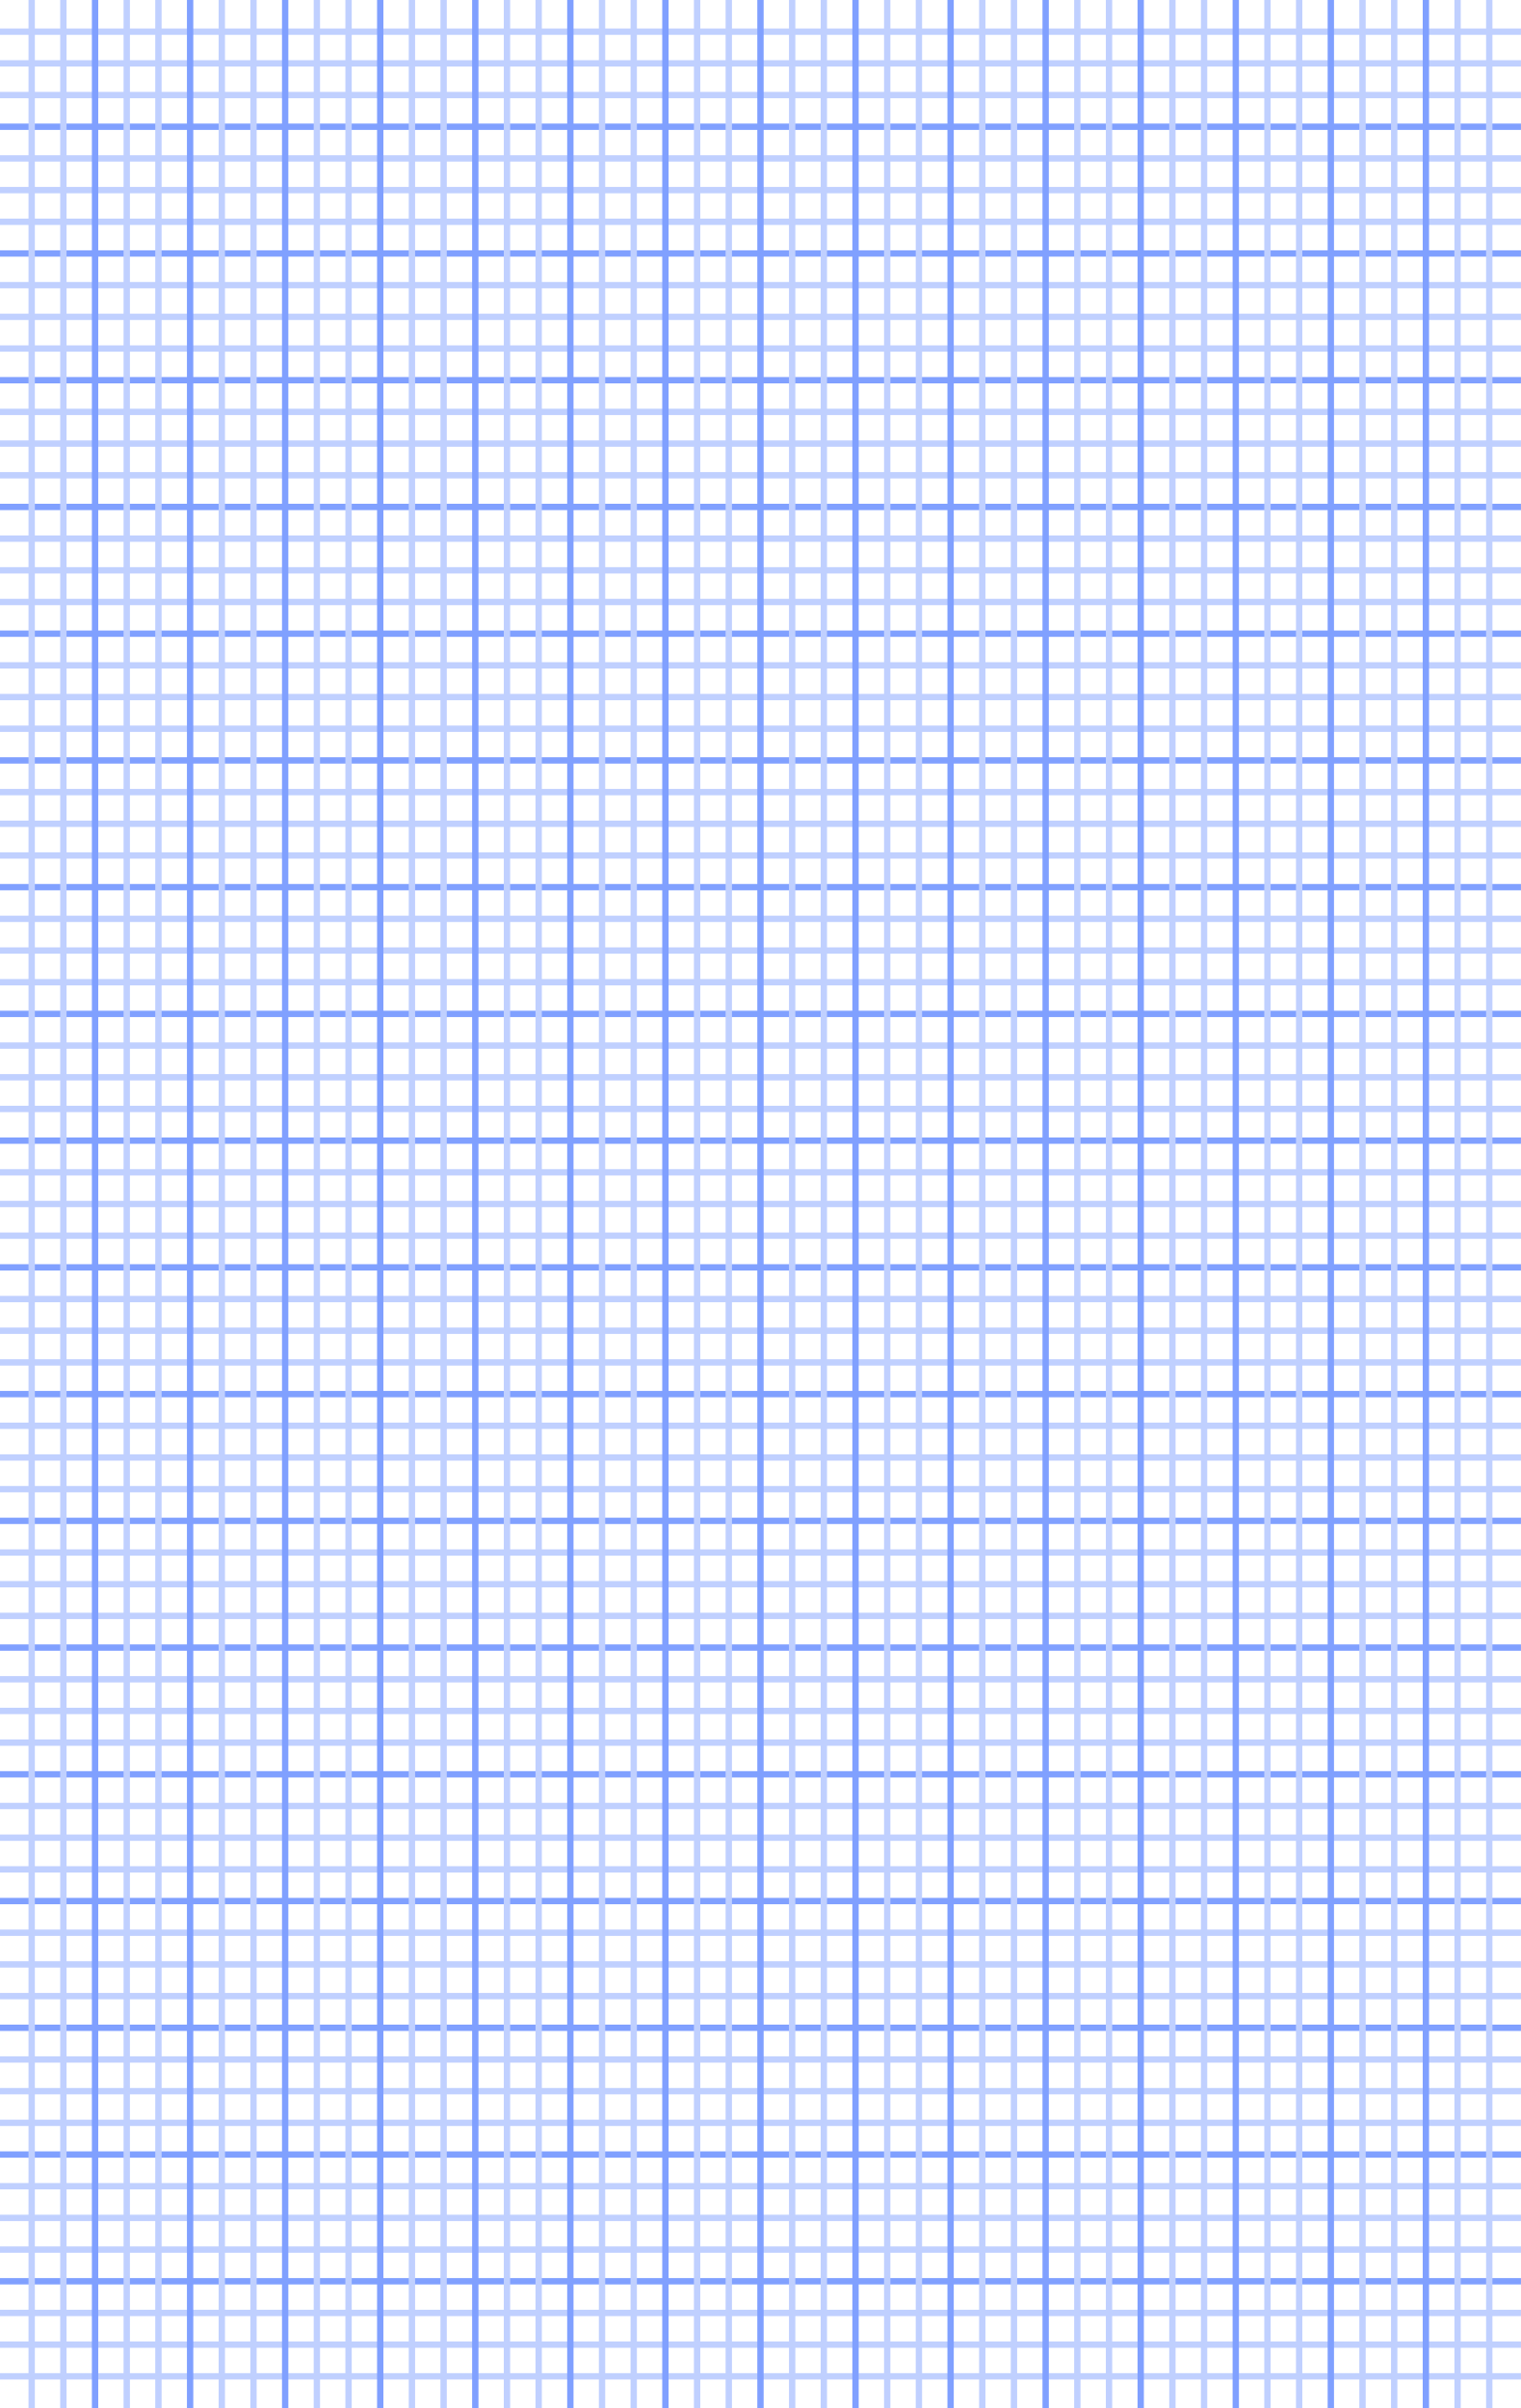
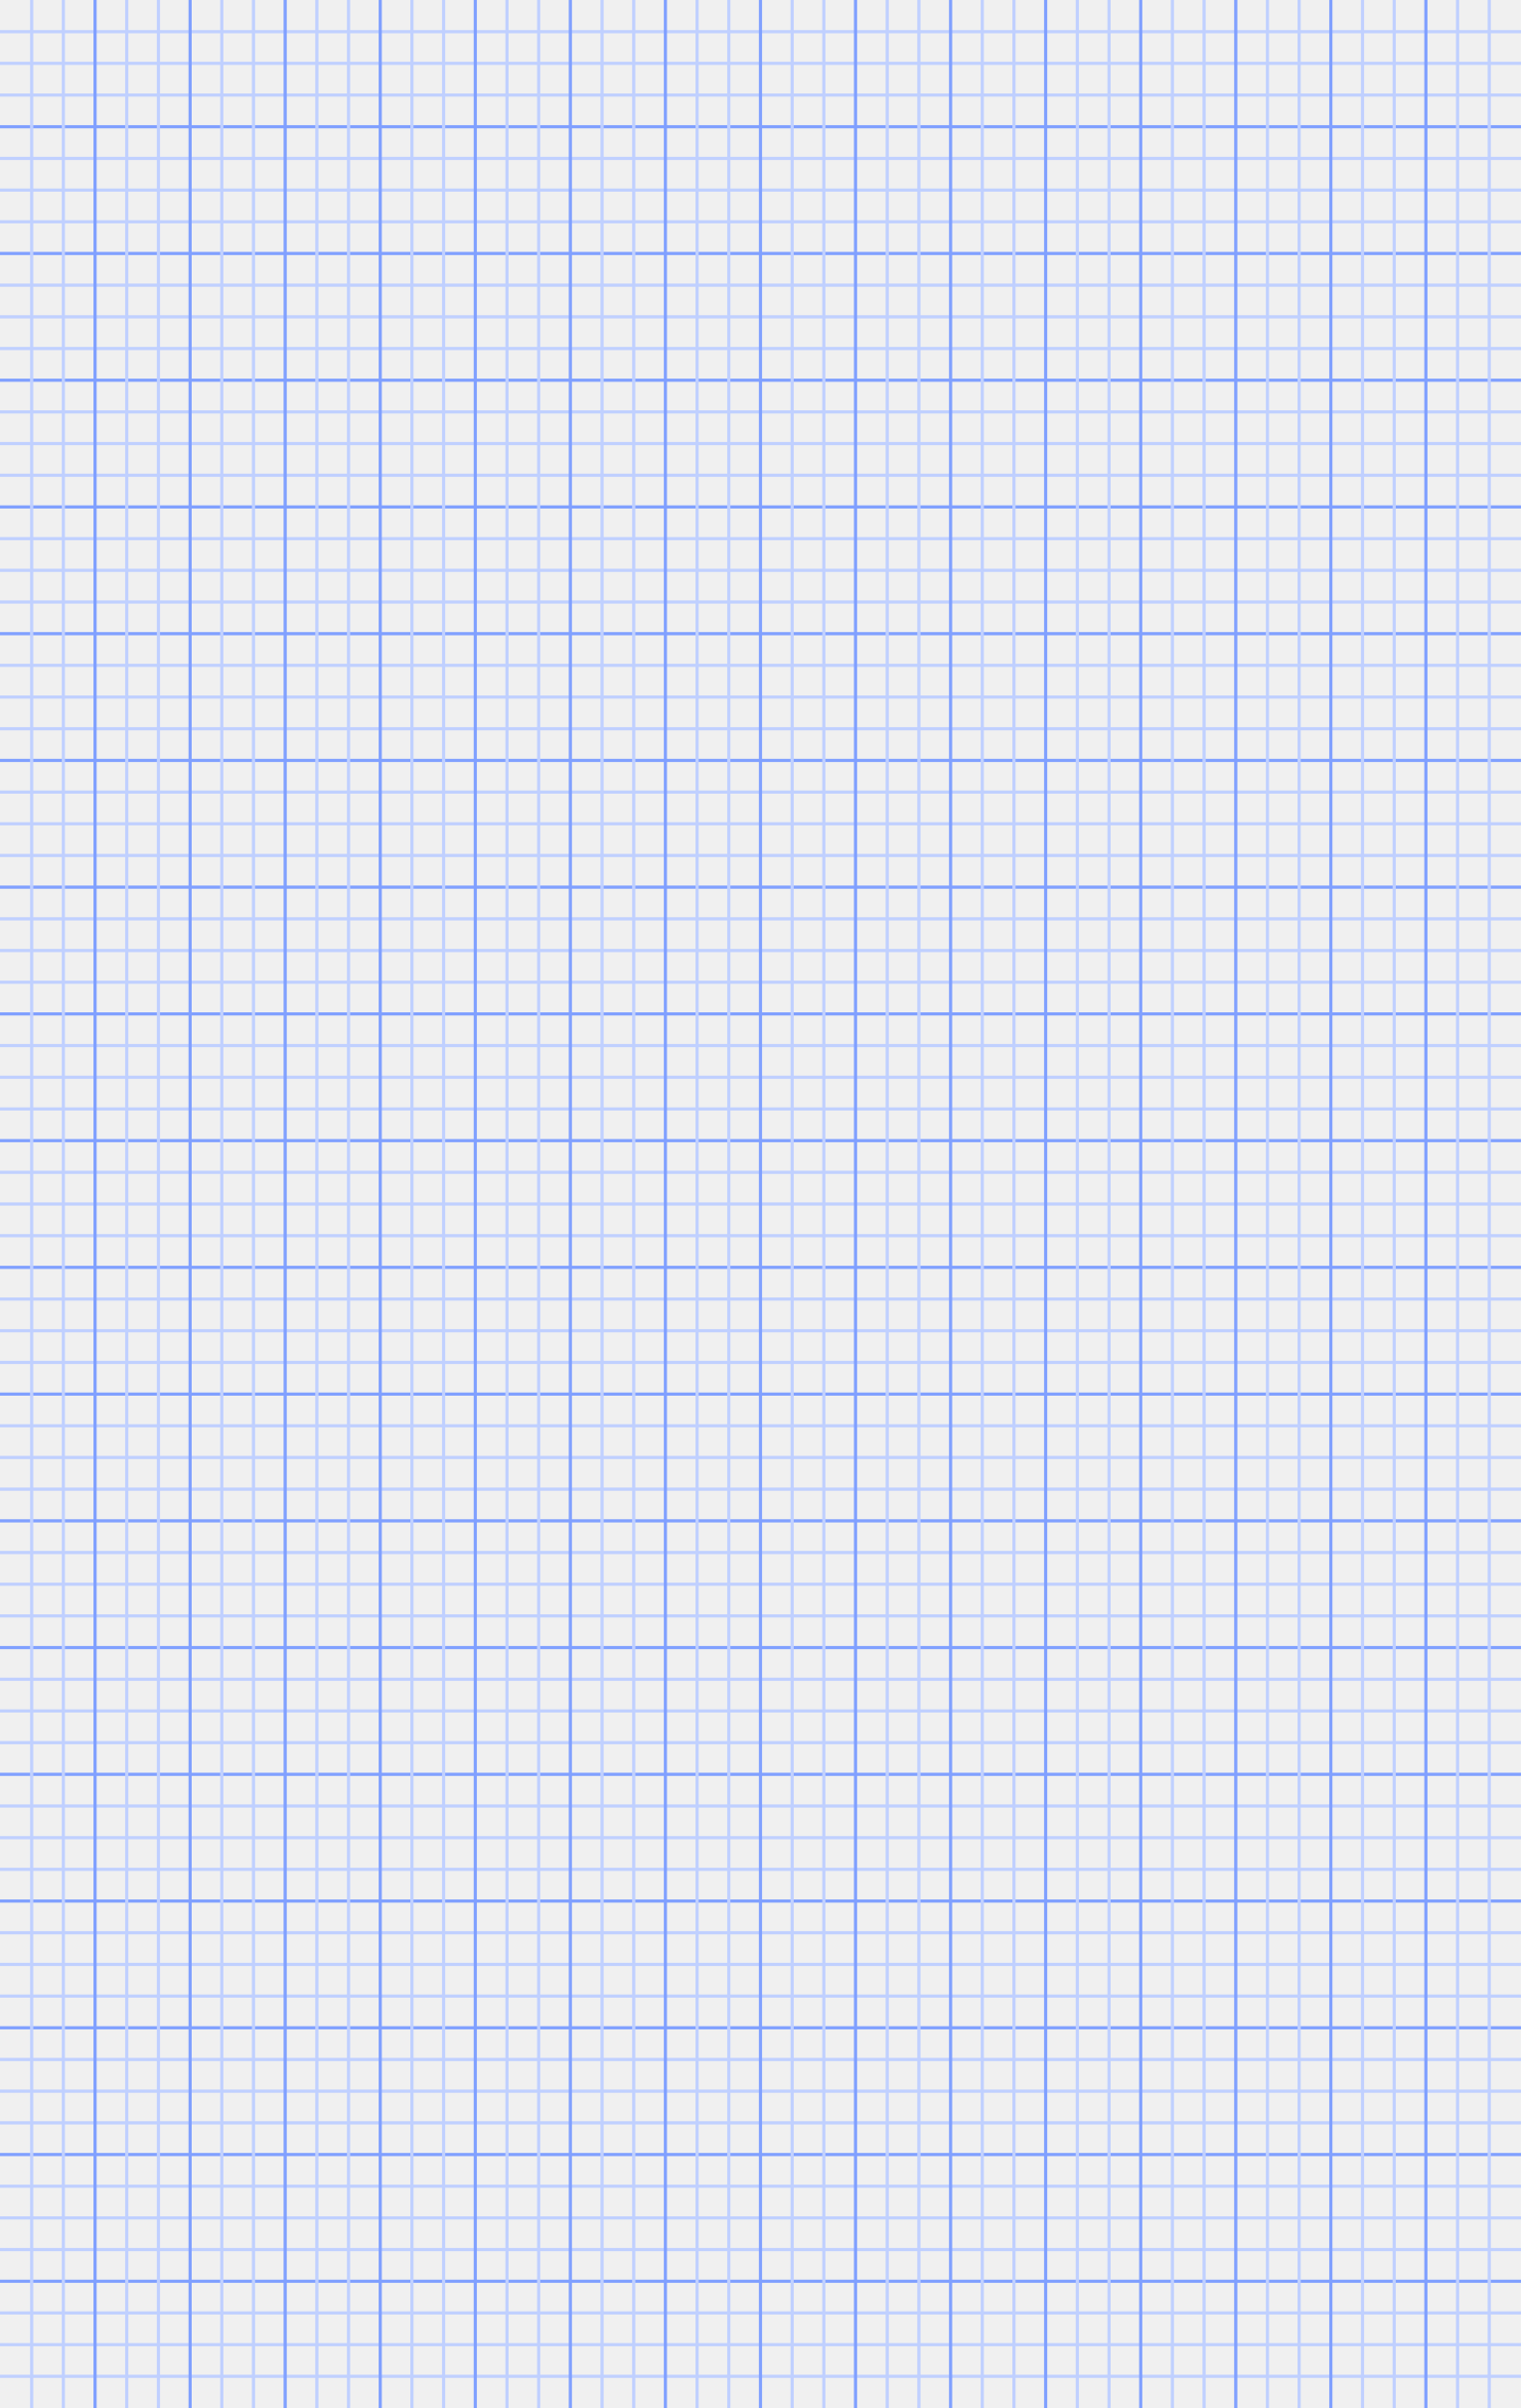
<svg xmlns="http://www.w3.org/2000/svg" width="240px" height="380px">
-   <line x1="0" y1="5" x2="240" y2="5" style="stroke:rgb(192,208,255);stroke-width:1" />
-   <line x1="0" y1="10" x2="240" y2="10" style="stroke:rgb(192,208,255);stroke-width:1" />
-   <line x1="0" y1="15" x2="240" y2="15" style="stroke:rgb(192,208,255);stroke-width:1" />
-   <line x1="0" y1="20" x2="240" y2="20" style="stroke:rgb(128,160,255);stroke-width:1" />
-   <line x1="0" y1="25" x2="240" y2="25" style="stroke:rgb(192,208,255);stroke-width:1" />
-   <line x1="0" y1="30" x2="240" y2="30" style="stroke:rgb(192,208,255);stroke-width:1" />
-   <line x1="0" y1="35" x2="240" y2="35" style="stroke:rgb(192,208,255);stroke-width:1" />
-   <line x1="0" y1="40" x2="240" y2="40" style="stroke:rgb(128,160,255);stroke-width:1" />
-   <line x1="0" y1="45" x2="240" y2="45" style="stroke:rgb(192,208,255);stroke-width:1" />
-   <line x1="0" y1="50" x2="240" y2="50" style="stroke:rgb(192,208,255);stroke-width:1" />
-   <line x1="0" y1="55" x2="240" y2="55" style="stroke:rgb(192,208,255);stroke-width:1" />
-   <line x1="0" y1="60" x2="240" y2="60" style="stroke:rgb(128,160,255);stroke-width:1" />
-   <line x1="0" y1="65" x2="240" y2="65" style="stroke:rgb(192,208,255);stroke-width:1" />
-   <line x1="0" y1="70" x2="240" y2="70" style="stroke:rgb(192,208,255);stroke-width:1" />
-   <line x1="0" y1="75" x2="240" y2="75" style="stroke:rgb(192,208,255);stroke-width:1" />
-   <line x1="0" y1="80" x2="240" y2="80" style="stroke:rgb(128,160,255);stroke-width:1" />
-   <line x1="0" y1="85" x2="240" y2="85" style="stroke:rgb(192,208,255);stroke-width:1" />
-   <line x1="0" y1="90" x2="240" y2="90" style="stroke:rgb(192,208,255);stroke-width:1" />
-   <line x1="0" y1="95" x2="240" y2="95" style="stroke:rgb(192,208,255);stroke-width:1" />
-   <line x1="0" y1="100" x2="240" y2="100" style="stroke:rgb(128,160,255);stroke-width:1" />
-   <line x1="0" y1="105" x2="240" y2="105" style="stroke:rgb(192,208,255);stroke-width:1" />
-   <line x1="0" y1="110" x2="240" y2="110" style="stroke:rgb(192,208,255);stroke-width:1" />
-   <line x1="0" y1="115" x2="240" y2="115" style="stroke:rgb(192,208,255);stroke-width:1" />
-   <line x1="0" y1="120" x2="240" y2="120" style="stroke:rgb(128,160,255);stroke-width:1" />
-   <line x1="0" y1="125" x2="240" y2="125" style="stroke:rgb(192,208,255);stroke-width:1" />
-   <line x1="0" y1="130" x2="240" y2="130" style="stroke:rgb(192,208,255);stroke-width:1" />
-   <line x1="0" y1="135" x2="240" y2="135" style="stroke:rgb(192,208,255);stroke-width:1" />
-   <line x1="0" y1="140" x2="240" y2="140" style="stroke:rgb(128,160,255);stroke-width:1" />
-   <line x1="0" y1="145" x2="240" y2="145" style="stroke:rgb(192,208,255);stroke-width:1" />
-   <line x1="0" y1="150" x2="240" y2="150" style="stroke:rgb(192,208,255);stroke-width:1" />
-   <line x1="0" y1="155" x2="240" y2="155" style="stroke:rgb(192,208,255);stroke-width:1" />
-   <line x1="0" y1="160" x2="240" y2="160" style="stroke:rgb(128,160,255);stroke-width:1" />
-   <line x1="0" y1="165" x2="240" y2="165" style="stroke:rgb(192,208,255);stroke-width:1" />
-   <line x1="0" y1="170" x2="240" y2="170" style="stroke:rgb(192,208,255);stroke-width:1" />
-   <line x1="0" y1="175" x2="240" y2="175" style="stroke:rgb(192,208,255);stroke-width:1" />
-   <line x1="0" y1="180" x2="240" y2="180" style="stroke:rgb(128,160,255);stroke-width:1" />
-   <line x1="0" y1="185" x2="240" y2="185" style="stroke:rgb(192,208,255);stroke-width:1" />
-   <line x1="0" y1="190" x2="240" y2="190" style="stroke:rgb(192,208,255);stroke-width:1" />
-   <line x1="0" y1="195" x2="240" y2="195" style="stroke:rgb(192,208,255);stroke-width:1" />
-   <line x1="0" y1="200" x2="240" y2="200" style="stroke:rgb(128,160,255);stroke-width:1" />
-   <line x1="0" y1="205" x2="240" y2="205" style="stroke:rgb(192,208,255);stroke-width:1" />
-   <line x1="0" y1="210" x2="240" y2="210" style="stroke:rgb(192,208,255);stroke-width:1" />
-   <line x1="0" y1="215" x2="240" y2="215" style="stroke:rgb(192,208,255);stroke-width:1" />
-   <line x1="0" y1="220" x2="240" y2="220" style="stroke:rgb(128,160,255);stroke-width:1" />
-   <line x1="0" y1="225" x2="240" y2="225" style="stroke:rgb(192,208,255);stroke-width:1" />
-   <line x1="0" y1="230" x2="240" y2="230" style="stroke:rgb(192,208,255);stroke-width:1" />
-   <line x1="0" y1="235" x2="240" y2="235" style="stroke:rgb(192,208,255);stroke-width:1" />
-   <line x1="0" y1="240" x2="240" y2="240" style="stroke:rgb(128,160,255);stroke-width:1" />
-   <line x1="0" y1="245" x2="240" y2="245" style="stroke:rgb(192,208,255);stroke-width:1" />
-   <line x1="0" y1="250" x2="240" y2="250" style="stroke:rgb(192,208,255);stroke-width:1" />
-   <line x1="0" y1="255" x2="240" y2="255" style="stroke:rgb(192,208,255);stroke-width:1" />
-   <line x1="0" y1="260" x2="240" y2="260" style="stroke:rgb(128,160,255);stroke-width:1" />
-   <line x1="0" y1="265" x2="240" y2="265" style="stroke:rgb(192,208,255);stroke-width:1" />
-   <line x1="0" y1="270" x2="240" y2="270" style="stroke:rgb(192,208,255);stroke-width:1" />
-   <line x1="0" y1="275" x2="240" y2="275" style="stroke:rgb(192,208,255);stroke-width:1" />
-   <line x1="0" y1="280" x2="240" y2="280" style="stroke:rgb(128,160,255);stroke-width:1" />
-   <line x1="0" y1="285" x2="240" y2="285" style="stroke:rgb(192,208,255);stroke-width:1" />
-   <line x1="0" y1="290" x2="240" y2="290" style="stroke:rgb(192,208,255);stroke-width:1" />
-   <line x1="0" y1="295" x2="240" y2="295" style="stroke:rgb(192,208,255);stroke-width:1" />
-   <line x1="0" y1="300" x2="240" y2="300" style="stroke:rgb(128,160,255);stroke-width:1" />
-   <line x1="0" y1="305" x2="240" y2="305" style="stroke:rgb(192,208,255);stroke-width:1" />
-   <line x1="0" y1="310" x2="240" y2="310" style="stroke:rgb(192,208,255);stroke-width:1" />
-   <line x1="0" y1="315" x2="240" y2="315" style="stroke:rgb(192,208,255);stroke-width:1" />
-   <line x1="0" y1="320" x2="240" y2="320" style="stroke:rgb(128,160,255);stroke-width:1" />
-   <line x1="0" y1="325" x2="240" y2="325" style="stroke:rgb(192,208,255);stroke-width:1" />
-   <line x1="0" y1="330" x2="240" y2="330" style="stroke:rgb(192,208,255);stroke-width:1" />
-   <line x1="0" y1="335" x2="240" y2="335" style="stroke:rgb(192,208,255);stroke-width:1" />
-   <line x1="0" y1="340" x2="240" y2="340" style="stroke:rgb(128,160,255);stroke-width:1" />
-   <line x1="0" y1="345" x2="240" y2="345" style="stroke:rgb(192,208,255);stroke-width:1" />
-   <line x1="0" y1="350" x2="240" y2="350" style="stroke:rgb(192,208,255);stroke-width:1" />
-   <line x1="0" y1="355" x2="240" y2="355" style="stroke:rgb(192,208,255);stroke-width:1" />
-   <line x1="0" y1="360" x2="240" y2="360" style="stroke:rgb(128,160,255);stroke-width:1" />
-   <line x1="0" y1="365" x2="240" y2="365" style="stroke:rgb(192,208,255);stroke-width:1" />
-   <line x1="0" y1="370" x2="240" y2="370" style="stroke:rgb(192,208,255);stroke-width:1" />
-   <line x1="0" y1="375" x2="240" y2="375" style="stroke:rgb(192,208,255);stroke-width:1" />
-   <line x1="5" y1="0" x2="5" y2="380" style="stroke:rgb(192,208,255);stroke-width:1" />
-   <line x1="10" y1="0" x2="10" y2="380" style="stroke:rgb(192,208,255);stroke-width:1" />
-   <line x1="15" y1="0" x2="15" y2="380" style="stroke:rgb(128,160,255);stroke-width:1" />
-   <line x1="20" y1="0" x2="20" y2="380" style="stroke:rgb(192,208,255);stroke-width:1" />
-   <line x1="25" y1="0" x2="25" y2="380" style="stroke:rgb(192,208,255);stroke-width:1" />
-   <line x1="30" y1="0" x2="30" y2="380" style="stroke:rgb(128,160,255);stroke-width:1" />
-   <line x1="35" y1="0" x2="35" y2="380" style="stroke:rgb(192,208,255);stroke-width:1" />
-   <line x1="40" y1="0" x2="40" y2="380" style="stroke:rgb(192,208,255);stroke-width:1" />
-   <line x1="45" y1="0" x2="45" y2="380" style="stroke:rgb(128,160,255);stroke-width:1" />
-   <line x1="50" y1="0" x2="50" y2="380" style="stroke:rgb(192,208,255);stroke-width:1" />
-   <line x1="55" y1="0" x2="55" y2="380" style="stroke:rgb(192,208,255);stroke-width:1" />
-   <line x1="60" y1="0" x2="60" y2="380" style="stroke:rgb(128,160,255);stroke-width:1" />
-   <line x1="65" y1="0" x2="65" y2="380" style="stroke:rgb(192,208,255);stroke-width:1" />
-   <line x1="70" y1="0" x2="70" y2="380" style="stroke:rgb(192,208,255);stroke-width:1" />
-   <line x1="75" y1="0" x2="75" y2="380" style="stroke:rgb(128,160,255);stroke-width:1" />
-   <line x1="80" y1="0" x2="80" y2="380" style="stroke:rgb(192,208,255);stroke-width:1" />
-   <line x1="85" y1="0" x2="85" y2="380" style="stroke:rgb(192,208,255);stroke-width:1" />
-   <line x1="90" y1="0" x2="90" y2="380" style="stroke:rgb(128,160,255);stroke-width:1" />
-   <line x1="95" y1="0" x2="95" y2="380" style="stroke:rgb(192,208,255);stroke-width:1" />
-   <line x1="100" y1="0" x2="100" y2="380" style="stroke:rgb(192,208,255);stroke-width:1" />
-   <line x1="105" y1="0" x2="105" y2="380" style="stroke:rgb(128,160,255);stroke-width:1" />
-   <line x1="110" y1="0" x2="110" y2="380" style="stroke:rgb(192,208,255);stroke-width:1" />
-   <line x1="115" y1="0" x2="115" y2="380" style="stroke:rgb(192,208,255);stroke-width:1" />
-   <line x1="120" y1="0" x2="120" y2="380" style="stroke:rgb(128,160,255);stroke-width:1" />
-   <line x1="125" y1="0" x2="125" y2="380" style="stroke:rgb(192,208,255);stroke-width:1" />
-   <line x1="130" y1="0" x2="130" y2="380" style="stroke:rgb(192,208,255);stroke-width:1" />
-   <line x1="135" y1="0" x2="135" y2="380" style="stroke:rgb(128,160,255);stroke-width:1" />
-   <line x1="140" y1="0" x2="140" y2="380" style="stroke:rgb(192,208,255);stroke-width:1" />
-   <line x1="145" y1="0" x2="145" y2="380" style="stroke:rgb(192,208,255);stroke-width:1" />
-   <line x1="150" y1="0" x2="150" y2="380" style="stroke:rgb(128,160,255);stroke-width:1" />
-   <line x1="155" y1="0" x2="155" y2="380" style="stroke:rgb(192,208,255);stroke-width:1" />
-   <line x1="160" y1="0" x2="160" y2="380" style="stroke:rgb(192,208,255);stroke-width:1" />
-   <line x1="165" y1="0" x2="165" y2="380" style="stroke:rgb(128,160,255);stroke-width:1" />
-   <line x1="170" y1="0" x2="170" y2="380" style="stroke:rgb(192,208,255);stroke-width:1" />
-   <line x1="175" y1="0" x2="175" y2="380" style="stroke:rgb(192,208,255);stroke-width:1" />
-   <line x1="180" y1="0" x2="180" y2="380" style="stroke:rgb(128,160,255);stroke-width:1" />
-   <line x1="185" y1="0" x2="185" y2="380" style="stroke:rgb(192,208,255);stroke-width:1" />
-   <line x1="190" y1="0" x2="190" y2="380" style="stroke:rgb(192,208,255);stroke-width:1" />
-   <line x1="195" y1="0" x2="195" y2="380" style="stroke:rgb(128,160,255);stroke-width:1" />
-   <line x1="200" y1="0" x2="200" y2="380" style="stroke:rgb(192,208,255);stroke-width:1" />
-   <line x1="205" y1="0" x2="205" y2="380" style="stroke:rgb(192,208,255);stroke-width:1" />
-   <line x1="210" y1="0" x2="210" y2="380" style="stroke:rgb(128,160,255);stroke-width:1" />
-   <line x1="215" y1="0" x2="215" y2="380" style="stroke:rgb(192,208,255);stroke-width:1" />
-   <line x1="220" y1="0" x2="220" y2="380" style="stroke:rgb(192,208,255);stroke-width:1" />
-   <line x1="225" y1="0" x2="225" y2="380" style="stroke:rgb(128,160,255);stroke-width:1" />
-   <line x1="230" y1="0" x2="230" y2="380" style="stroke:rgb(192,208,255);stroke-width:1" />
-   <line x1="235" y1="0" x2="235" y2="380" style="stroke:rgb(192,208,255);stroke-width:1" />
+   <g id="background">
+     <rect x="0" y="0" width="240" height="380" style="fill:#f0f0f0;fill-opacity:1;fill-rule:nonzero;stroke:none;" />
+   </g>
+   <g id="gridlayer">
+     <line x1="0" y1="5" x2="240" y2="5" style="stroke:rgb(192,208,255);stroke-width:0.5" />
+     <line x1="0" y1="10" x2="240" y2="10" style="stroke:rgb(192,208,255);stroke-width:0.5" />
+     <line x1="0" y1="15" x2="240" y2="15" style="stroke:rgb(192,208,255);stroke-width:0.5" />
+     <line x1="0" y1="20" x2="240" y2="20" style="stroke:rgb(128,160,255);stroke-width:0.5" />
+     <line x1="0" y1="25" x2="240" y2="25" style="stroke:rgb(192,208,255);stroke-width:0.5" />
+     <line x1="0" y1="30" x2="240" y2="30" style="stroke:rgb(192,208,255);stroke-width:0.5" />
+     <line x1="0" y1="35" x2="240" y2="35" style="stroke:rgb(192,208,255);stroke-width:0.5" />
+     <line x1="0" y1="40" x2="240" y2="40" style="stroke:rgb(128,160,255);stroke-width:0.5" />
+     <line x1="0" y1="45" x2="240" y2="45" style="stroke:rgb(192,208,255);stroke-width:0.5" />
+     <line x1="0" y1="50" x2="240" y2="50" style="stroke:rgb(192,208,255);stroke-width:0.5" />
+     <line x1="0" y1="55" x2="240" y2="55" style="stroke:rgb(192,208,255);stroke-width:0.5" />
+     <line x1="0" y1="60" x2="240" y2="60" style="stroke:rgb(128,160,255);stroke-width:0.5" />
+     <line x1="0" y1="65" x2="240" y2="65" style="stroke:rgb(192,208,255);stroke-width:0.5" />
+     <line x1="0" y1="70" x2="240" y2="70" style="stroke:rgb(192,208,255);stroke-width:0.5" />
+     <line x1="0" y1="75" x2="240" y2="75" style="stroke:rgb(192,208,255);stroke-width:0.5" />
+     <line x1="0" y1="80" x2="240" y2="80" style="stroke:rgb(128,160,255);stroke-width:0.5" />
+     <line x1="0" y1="85" x2="240" y2="85" style="stroke:rgb(192,208,255);stroke-width:0.5" />
+     <line x1="0" y1="90" x2="240" y2="90" style="stroke:rgb(192,208,255);stroke-width:0.5" />
+     <line x1="0" y1="95" x2="240" y2="95" style="stroke:rgb(192,208,255);stroke-width:0.5" />
+     <line x1="0" y1="100" x2="240" y2="100" style="stroke:rgb(128,160,255);stroke-width:0.5" />
+     <line x1="0" y1="105" x2="240" y2="105" style="stroke:rgb(192,208,255);stroke-width:0.5" />
+     <line x1="0" y1="110" x2="240" y2="110" style="stroke:rgb(192,208,255);stroke-width:0.5" />
+     <line x1="0" y1="115" x2="240" y2="115" style="stroke:rgb(192,208,255);stroke-width:0.5" />
+     <line x1="0" y1="120" x2="240" y2="120" style="stroke:rgb(128,160,255);stroke-width:0.5" />
+     <line x1="0" y1="125" x2="240" y2="125" style="stroke:rgb(192,208,255);stroke-width:0.5" />
+     <line x1="0" y1="130" x2="240" y2="130" style="stroke:rgb(192,208,255);stroke-width:0.5" />
+     <line x1="0" y1="135" x2="240" y2="135" style="stroke:rgb(192,208,255);stroke-width:0.5" />
+     <line x1="0" y1="140" x2="240" y2="140" style="stroke:rgb(128,160,255);stroke-width:0.5" />
+     <line x1="0" y1="145" x2="240" y2="145" style="stroke:rgb(192,208,255);stroke-width:0.5" />
+     <line x1="0" y1="150" x2="240" y2="150" style="stroke:rgb(192,208,255);stroke-width:0.5" />
+     <line x1="0" y1="155" x2="240" y2="155" style="stroke:rgb(192,208,255);stroke-width:0.5" />
+     <line x1="0" y1="160" x2="240" y2="160" style="stroke:rgb(128,160,255);stroke-width:0.5" />
+     <line x1="0" y1="165" x2="240" y2="165" style="stroke:rgb(192,208,255);stroke-width:0.5" />
+     <line x1="0" y1="170" x2="240" y2="170" style="stroke:rgb(192,208,255);stroke-width:0.5" />
+     <line x1="0" y1="175" x2="240" y2="175" style="stroke:rgb(192,208,255);stroke-width:0.5" />
+     <line x1="0" y1="180" x2="240" y2="180" style="stroke:rgb(128,160,255);stroke-width:0.5" />
+     <line x1="0" y1="185" x2="240" y2="185" style="stroke:rgb(192,208,255);stroke-width:0.5" />
+     <line x1="0" y1="190" x2="240" y2="190" style="stroke:rgb(192,208,255);stroke-width:0.5" />
+     <line x1="0" y1="195" x2="240" y2="195" style="stroke:rgb(192,208,255);stroke-width:0.5" />
+     <line x1="0" y1="200" x2="240" y2="200" style="stroke:rgb(128,160,255);stroke-width:0.5" />
+     <line x1="0" y1="205" x2="240" y2="205" style="stroke:rgb(192,208,255);stroke-width:0.5" />
+     <line x1="0" y1="210" x2="240" y2="210" style="stroke:rgb(192,208,255);stroke-width:0.5" />
+     <line x1="0" y1="215" x2="240" y2="215" style="stroke:rgb(192,208,255);stroke-width:0.5" />
+     <line x1="0" y1="220" x2="240" y2="220" style="stroke:rgb(128,160,255);stroke-width:0.5" />
+     <line x1="0" y1="225" x2="240" y2="225" style="stroke:rgb(192,208,255);stroke-width:0.5" />
+     <line x1="0" y1="230" x2="240" y2="230" style="stroke:rgb(192,208,255);stroke-width:0.5" />
+     <line x1="0" y1="235" x2="240" y2="235" style="stroke:rgb(192,208,255);stroke-width:0.5" />
+     <line x1="0" y1="240" x2="240" y2="240" style="stroke:rgb(128,160,255);stroke-width:0.5" />
+     <line x1="0" y1="245" x2="240" y2="245" style="stroke:rgb(192,208,255);stroke-width:0.5" />
+     <line x1="0" y1="250" x2="240" y2="250" style="stroke:rgb(192,208,255);stroke-width:0.5" />
+     <line x1="0" y1="255" x2="240" y2="255" style="stroke:rgb(192,208,255);stroke-width:0.5" />
+     <line x1="0" y1="260" x2="240" y2="260" style="stroke:rgb(128,160,255);stroke-width:0.5" />
+     <line x1="0" y1="265" x2="240" y2="265" style="stroke:rgb(192,208,255);stroke-width:0.5" />
+     <line x1="0" y1="270" x2="240" y2="270" style="stroke:rgb(192,208,255);stroke-width:0.5" />
+     <line x1="0" y1="275" x2="240" y2="275" style="stroke:rgb(192,208,255);stroke-width:0.5" />
+     <line x1="0" y1="280" x2="240" y2="280" style="stroke:rgb(128,160,255);stroke-width:0.5" />
+     <line x1="0" y1="285" x2="240" y2="285" style="stroke:rgb(192,208,255);stroke-width:0.5" />
+     <line x1="0" y1="290" x2="240" y2="290" style="stroke:rgb(192,208,255);stroke-width:0.5" />
+     <line x1="0" y1="295" x2="240" y2="295" style="stroke:rgb(192,208,255);stroke-width:0.5" />
+     <line x1="0" y1="300" x2="240" y2="300" style="stroke:rgb(128,160,255);stroke-width:0.5" />
+     <line x1="0" y1="305" x2="240" y2="305" style="stroke:rgb(192,208,255);stroke-width:0.5" />
+     <line x1="0" y1="310" x2="240" y2="310" style="stroke:rgb(192,208,255);stroke-width:0.5" />
+     <line x1="0" y1="315" x2="240" y2="315" style="stroke:rgb(192,208,255);stroke-width:0.5" />
+     <line x1="0" y1="320" x2="240" y2="320" style="stroke:rgb(128,160,255);stroke-width:0.5" />
+     <line x1="0" y1="325" x2="240" y2="325" style="stroke:rgb(192,208,255);stroke-width:0.5" />
+     <line x1="0" y1="330" x2="240" y2="330" style="stroke:rgb(192,208,255);stroke-width:0.5" />
+     <line x1="0" y1="335" x2="240" y2="335" style="stroke:rgb(192,208,255);stroke-width:0.5" />
+     <line x1="0" y1="340" x2="240" y2="340" style="stroke:rgb(128,160,255);stroke-width:0.5" />
+     <line x1="0" y1="345" x2="240" y2="345" style="stroke:rgb(192,208,255);stroke-width:0.5" />
+     <line x1="0" y1="350" x2="240" y2="350" style="stroke:rgb(192,208,255);stroke-width:0.5" />
+     <line x1="0" y1="355" x2="240" y2="355" style="stroke:rgb(192,208,255);stroke-width:0.5" />
+     <line x1="0" y1="360" x2="240" y2="360" style="stroke:rgb(128,160,255);stroke-width:0.5" />
+     <line x1="0" y1="365" x2="240" y2="365" style="stroke:rgb(192,208,255);stroke-width:0.5" />
+     <line x1="0" y1="370" x2="240" y2="370" style="stroke:rgb(192,208,255);stroke-width:0.5" />
+     <line x1="0" y1="375" x2="240" y2="375" style="stroke:rgb(192,208,255);stroke-width:0.5" />
+     <line x1="5" y1="0" x2="5" y2="380" style="stroke:rgb(192,208,255);stroke-width:0.5" />
+     <line x1="10" y1="0" x2="10" y2="380" style="stroke:rgb(192,208,255);stroke-width:0.5" />
+     <line x1="15" y1="0" x2="15" y2="380" style="stroke:rgb(128,160,255);stroke-width:0.5" />
+     <line x1="20" y1="0" x2="20" y2="380" style="stroke:rgb(192,208,255);stroke-width:0.5" />
+     <line x1="25" y1="0" x2="25" y2="380" style="stroke:rgb(192,208,255);stroke-width:0.5" />
+     <line x1="30" y1="0" x2="30" y2="380" style="stroke:rgb(128,160,255);stroke-width:0.5" />
+     <line x1="35" y1="0" x2="35" y2="380" style="stroke:rgb(192,208,255);stroke-width:0.5" />
+     <line x1="40" y1="0" x2="40" y2="380" style="stroke:rgb(192,208,255);stroke-width:0.5" />
+     <line x1="45" y1="0" x2="45" y2="380" style="stroke:rgb(128,160,255);stroke-width:0.5" />
+     <line x1="50" y1="0" x2="50" y2="380" style="stroke:rgb(192,208,255);stroke-width:0.5" />
+     <line x1="55" y1="0" x2="55" y2="380" style="stroke:rgb(192,208,255);stroke-width:0.5" />
+     <line x1="60" y1="0" x2="60" y2="380" style="stroke:rgb(128,160,255);stroke-width:0.5" />
+     <line x1="65" y1="0" x2="65" y2="380" style="stroke:rgb(192,208,255);stroke-width:0.5" />
+     <line x1="70" y1="0" x2="70" y2="380" style="stroke:rgb(192,208,255);stroke-width:0.5" />
+     <line x1="75" y1="0" x2="75" y2="380" style="stroke:rgb(128,160,255);stroke-width:0.5" />
+     <line x1="80" y1="0" x2="80" y2="380" style="stroke:rgb(192,208,255);stroke-width:0.5" />
+     <line x1="85" y1="0" x2="85" y2="380" style="stroke:rgb(192,208,255);stroke-width:0.5" />
+     <line x1="90" y1="0" x2="90" y2="380" style="stroke:rgb(128,160,255);stroke-width:0.5" />
+     <line x1="95" y1="0" x2="95" y2="380" style="stroke:rgb(192,208,255);stroke-width:0.5" />
+     <line x1="100" y1="0" x2="100" y2="380" style="stroke:rgb(192,208,255);stroke-width:0.5" />
+     <line x1="105" y1="0" x2="105" y2="380" style="stroke:rgb(128,160,255);stroke-width:0.5" />
+     <line x1="110" y1="0" x2="110" y2="380" style="stroke:rgb(192,208,255);stroke-width:0.5" />
+     <line x1="115" y1="0" x2="115" y2="380" style="stroke:rgb(192,208,255);stroke-width:0.5" />
+     <line x1="120" y1="0" x2="120" y2="380" style="stroke:rgb(128,160,255);stroke-width:0.5" />
+     <line x1="125" y1="0" x2="125" y2="380" style="stroke:rgb(192,208,255);stroke-width:0.5" />
+     <line x1="130" y1="0" x2="130" y2="380" style="stroke:rgb(192,208,255);stroke-width:0.5" />
+     <line x1="135" y1="0" x2="135" y2="380" style="stroke:rgb(128,160,255);stroke-width:0.5" />
+     <line x1="140" y1="0" x2="140" y2="380" style="stroke:rgb(192,208,255);stroke-width:0.5" />
+     <line x1="145" y1="0" x2="145" y2="380" style="stroke:rgb(192,208,255);stroke-width:0.5" />
+     <line x1="150" y1="0" x2="150" y2="380" style="stroke:rgb(128,160,255);stroke-width:0.5" />
+     <line x1="155" y1="0" x2="155" y2="380" style="stroke:rgb(192,208,255);stroke-width:0.5" />
+     <line x1="160" y1="0" x2="160" y2="380" style="stroke:rgb(192,208,255);stroke-width:0.5" />
+     <line x1="165" y1="0" x2="165" y2="380" style="stroke:rgb(128,160,255);stroke-width:0.5" />
+     <line x1="170" y1="0" x2="170" y2="380" style="stroke:rgb(192,208,255);stroke-width:0.5" />
+     <line x1="175" y1="0" x2="175" y2="380" style="stroke:rgb(192,208,255);stroke-width:0.5" />
+     <line x1="180" y1="0" x2="180" y2="380" style="stroke:rgb(128,160,255);stroke-width:0.5" />
+     <line x1="185" y1="0" x2="185" y2="380" style="stroke:rgb(192,208,255);stroke-width:0.5" />
+     <line x1="190" y1="0" x2="190" y2="380" style="stroke:rgb(192,208,255);stroke-width:0.5" />
+     <line x1="195" y1="0" x2="195" y2="380" style="stroke:rgb(128,160,255);stroke-width:0.5" />
+     <line x1="200" y1="0" x2="200" y2="380" style="stroke:rgb(192,208,255);stroke-width:0.5" />
+     <line x1="205" y1="0" x2="205" y2="380" style="stroke:rgb(192,208,255);stroke-width:0.5" />
+     <line x1="210" y1="0" x2="210" y2="380" style="stroke:rgb(128,160,255);stroke-width:0.5" />
+     <line x1="215" y1="0" x2="215" y2="380" style="stroke:rgb(192,208,255);stroke-width:0.5" />
+     <line x1="220" y1="0" x2="220" y2="380" style="stroke:rgb(192,208,255);stroke-width:0.5" />
+     <line x1="225" y1="0" x2="225" y2="380" style="stroke:rgb(128,160,255);stroke-width:0.5" />
+     <line x1="230" y1="0" x2="230" y2="380" style="stroke:rgb(192,208,255);stroke-width:0.5" />
+     <line x1="235" y1="0" x2="235" y2="380" style="stroke:rgb(192,208,255);stroke-width:0.5" />
+   </g>
</svg>
